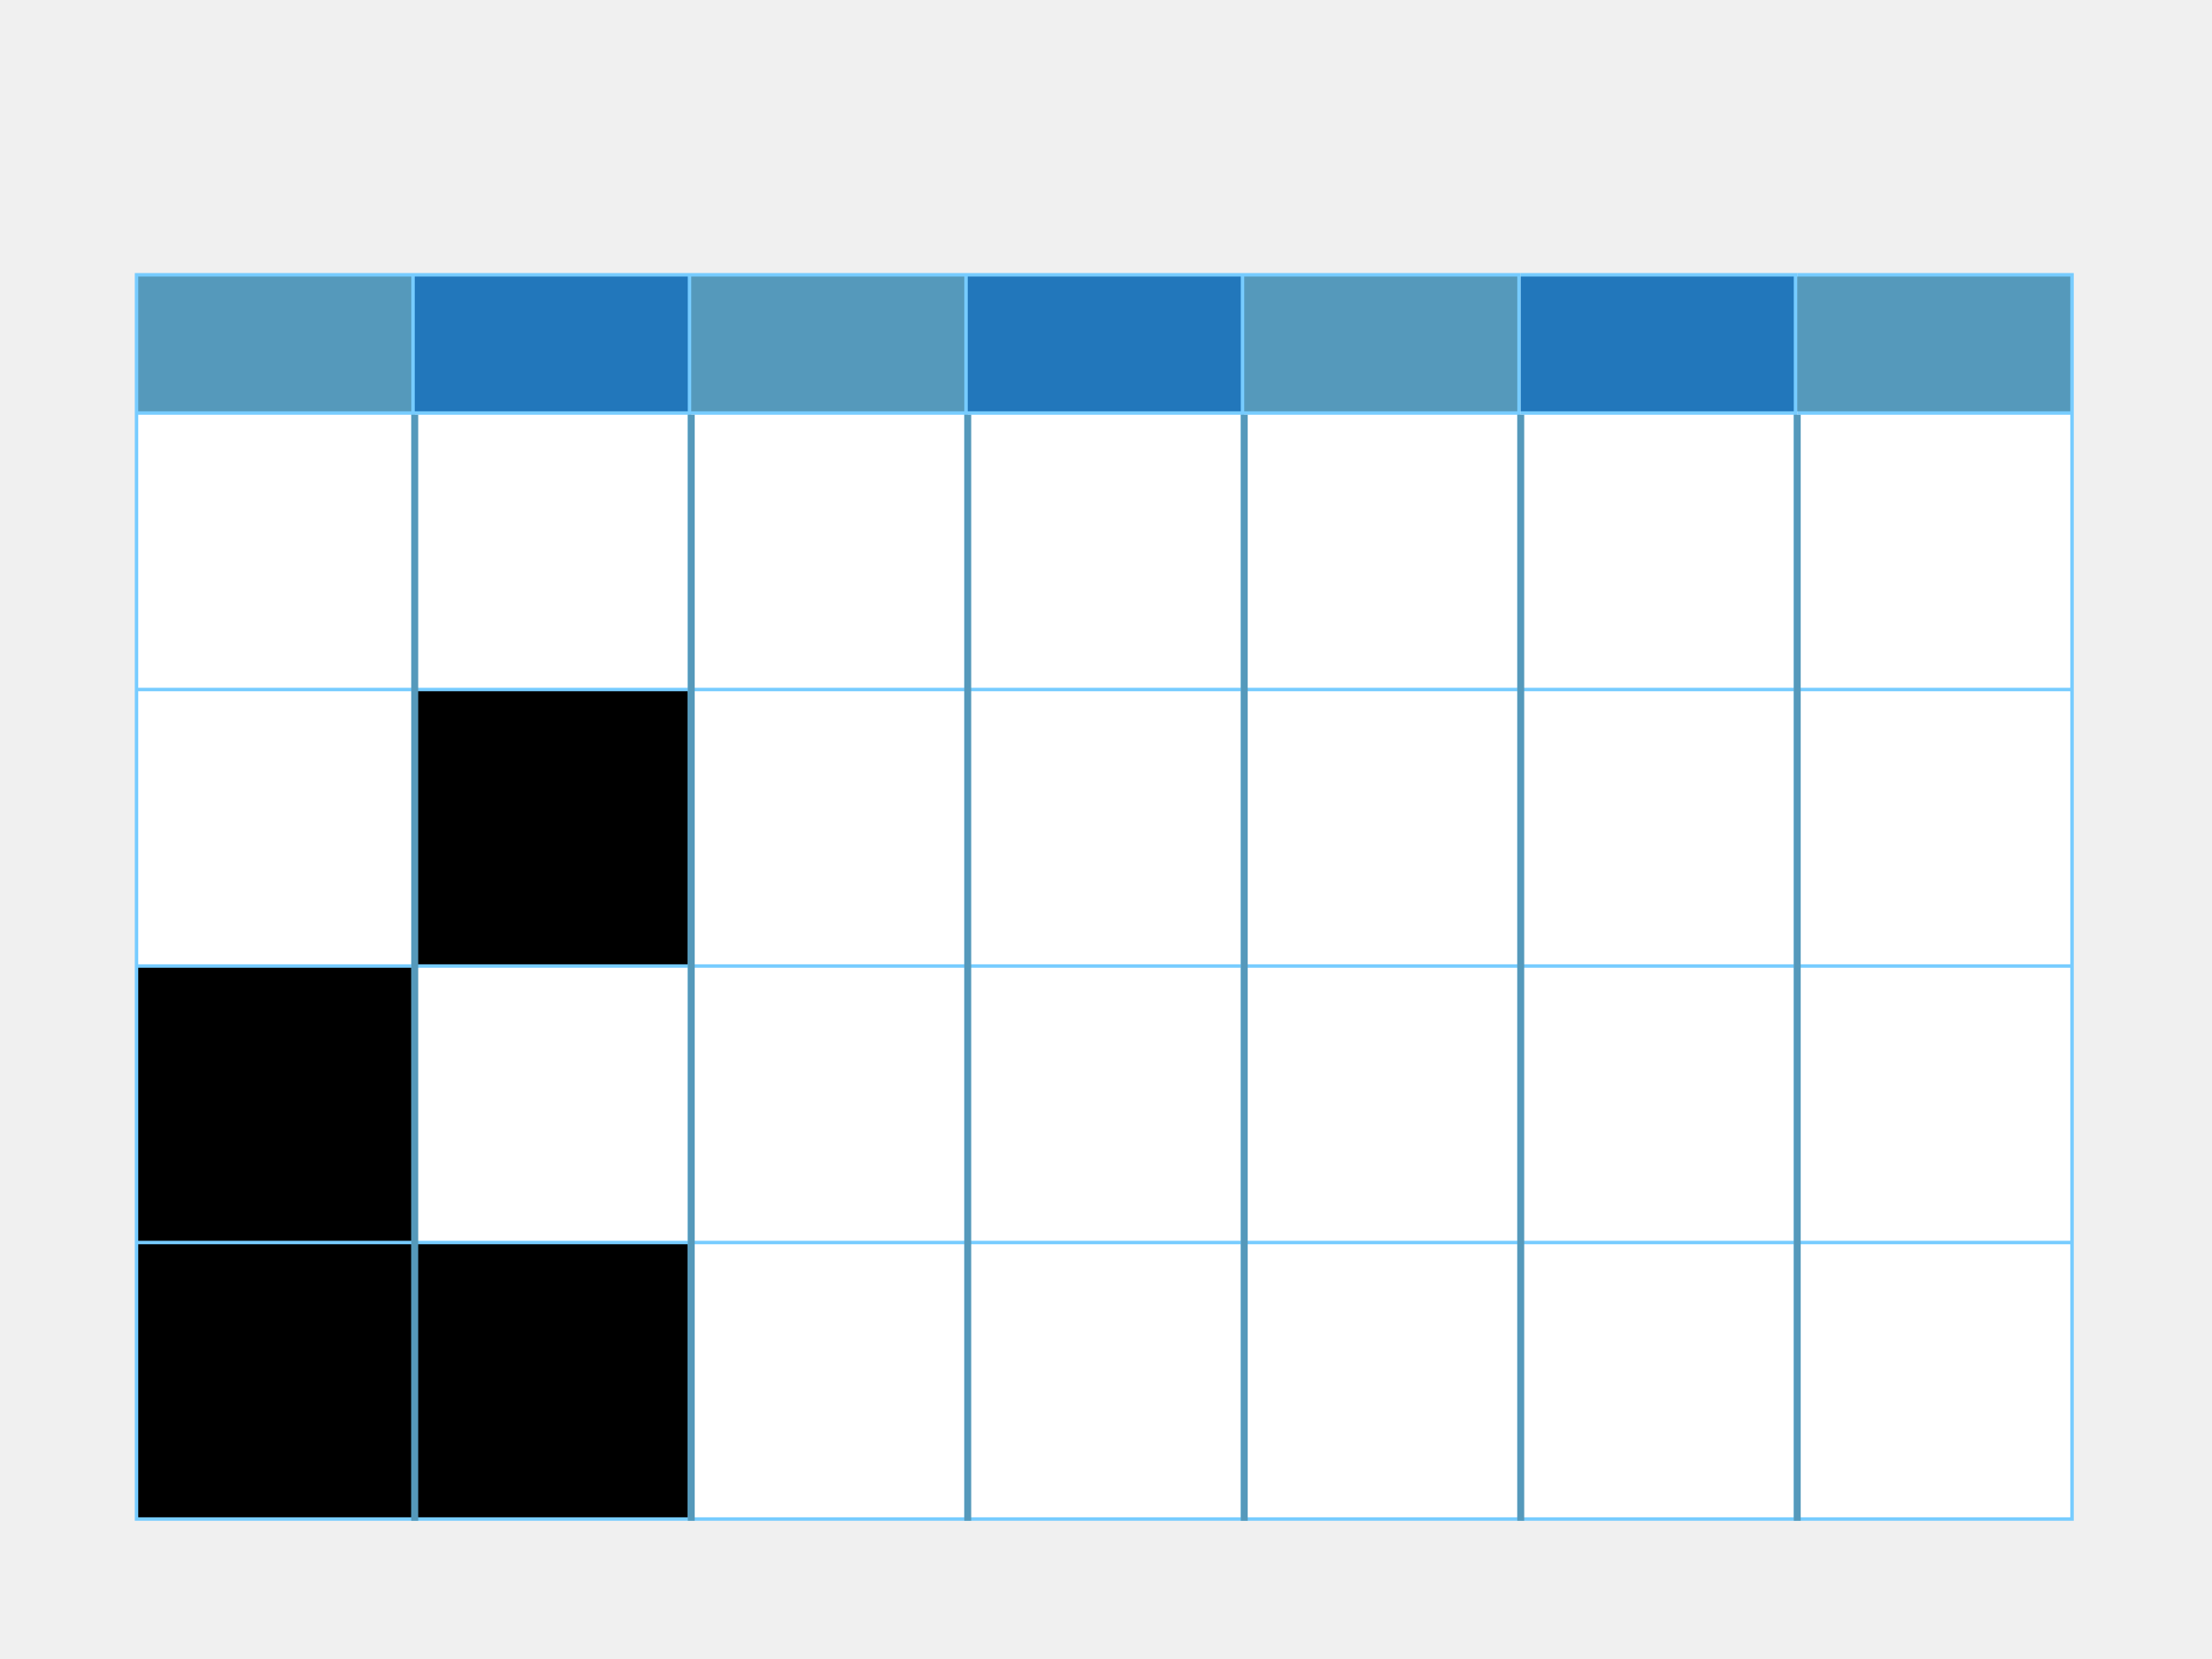
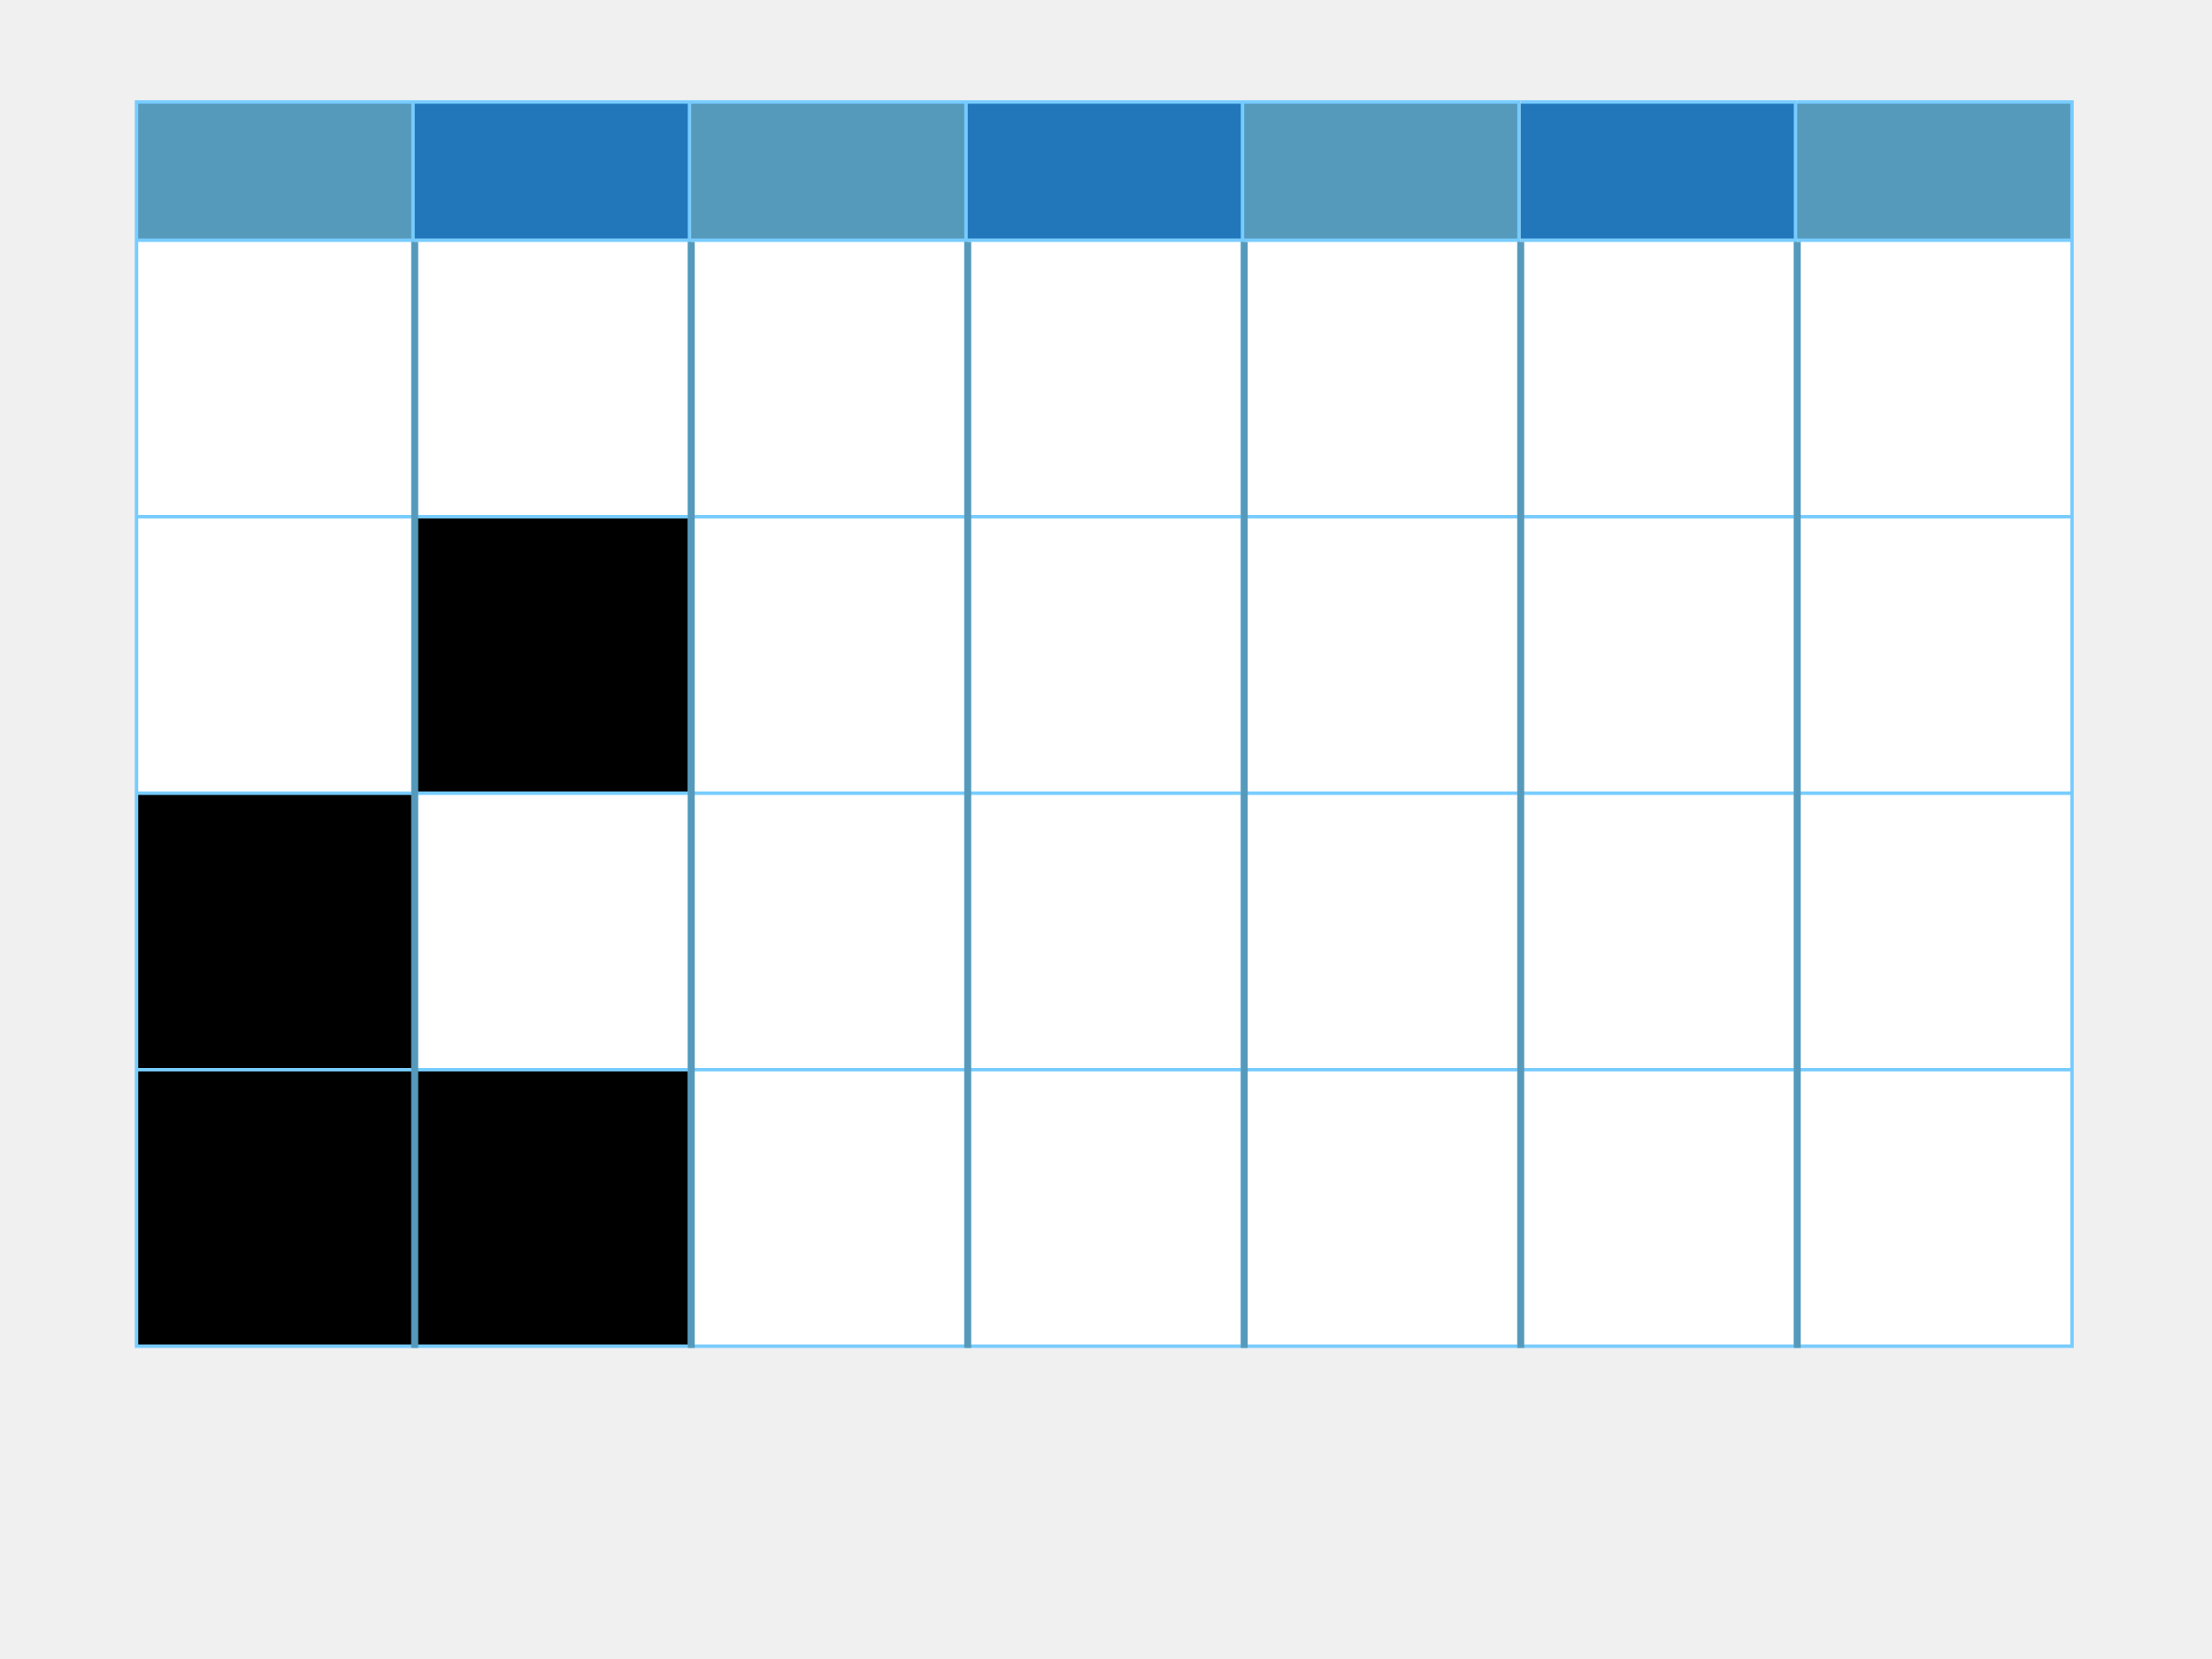
<svg xmlns="http://www.w3.org/2000/svg" version="1.0" width="100%" height="100%" viewBox="0 0 640 480" title="0 0 640 480" id="paint">
  <defs id="defs2385">
    <style type="text/css">
        .c0         { fill:white !important; cursor:pointer; }
        .c1         { fill:black !important; cursor:pointer; }

        .a          { fill:white; cursor:pointer; }
        .w          { fill:red !important; }
        .s          { fill:#225588 !important;}
        .bg1        { fill:#5599BB; }
        .bg2        { fill:#2277BB; }
        .bg3        { fill:#77CCFF; }
        .bg4        { fill:#AAEEFF; }
        .bg5        { stroke:#5599BB; stroke-width:2px; }

        .bg6        { fill:none; stroke:#44FF66; stroke-width:6px;display:none; }

        .h06 #col06     { display:none; }
        .h06 #l05       { display:none; }
        .h07 #col07     { display:none; }
        .h07 #l06       { display:none; }

        .end.r01 #r01   { display:inline; }
        .end.r02 #r02   { display:inline; }
        .end.r03 #r03   { display:inline; }
        .end.r04 #r04   { display:inline; }
        .end.r05 #r05   { display:inline; }
        .end.r06 #r06   { display:inline; }
        .end.r07 #r07   { display:inline; }

        text        { font-size:20px;text-anchor:middle;fill:white;font-family:Courier;font-weight:bold; }
    </style>
  </defs>
-   <g id="canvas" transform="translate(40,80)">
+   <g id="canvas" transform="translate(40,30)">
    <rect x="-1" y="-1" width="401" height="361" class="bg3" />
    <rect x="0" y="0" width="79" height="39" class="bg1" id="l0" />
    <text y="30" transform="translate(40,0)" class="t" />
    <rect x="80" y="0" width="79" height="39" class="bg2" id="l1" />
    <text y="30" transform="translate(120,0)" class="t" />
    <rect x="160" y="0" width="79" height="39" class="bg1" id="l2" />
    <text y="30" transform="translate(200,0)" class="t" />
    <rect x="240" y="0" width="79" height="39" class="bg2" id="l3" />
    <text y="30" transform="translate(280,0)" class="t" />
    <rect x="320" y="0" width="79" height="39" class="bg1" id="l4" />
    <text y="30" transform="translate(360,0)" class="t" />
    <rect x="0" y="40" width="79" height="79" class="c0" />
    <rect x="0" y="120" width="79" height="79" class="c0" />
    <rect x="0" y="200" width="79" height="79" class="c1" />
    <rect x="0" y="280" width="79" height="79" class="c1" />
    <rect x="80" y="40" width="79" height="79" class="c0" />
    <rect x="80" y="120" width="79" height="79" class="c1" />
    <rect x="80" y="200" width="79" height="79" class="c0" />
    <rect x="80" y="280" width="79" height="79" class="c1" />
    <rect x="160" y="40" width="79" height="79" class="a" />
    <rect x="160" y="120" width="79" height="79" class="a" />
    <rect x="160" y="200" width="79" height="79" class="a" />
    <rect x="160" y="280" width="79" height="79" class="a" />
    <rect x="240" y="40" width="79" height="79" class="a" />
    <rect x="240" y="120" width="79" height="79" class="a" />
    <rect x="240" y="200" width="79" height="79" class="a" />
    <rect x="240" y="280" width="79" height="79" class="a" />
    <rect x="320" y="40" width="79" height="79" class="a" />
    <rect x="320" y="120" width="79" height="79" class="a" />
    <rect x="320" y="200" width="79" height="79" class="a" />
    <rect x="320" y="280" width="79" height="79" class="a" />
    <g id="col06">
      <rect x="400" y="-1" width="80" height="361" class="bg3" />
      <rect x="400" y="0" width="79" height="39" class="bg2" id="l5" />
      <text y="30" transform="translate(440,0)" class="t" />
      <rect x="400" y="40" width="79" height="79" class="a" />
      <rect x="400" y="120" width="79" height="79" class="a" />
      <rect x="400" y="200" width="79" height="79" class="a" />
      <rect x="400" y="280" width="79" height="79" class="a" />
    </g>
    <g id="col07">
      <rect x="480" y="-1" width="80" height="361" class="bg3" />
      <rect x="480" y="0" width="79" height="39" class="bg1" id="l6" />
      <text y="30" transform="translate(520,0)" class="t" />
      <rect x="480" y="40" width="79" height="79" class="a" />
      <rect x="480" y="120" width="79" height="79" class="a" />
      <rect x="480" y="200" width="79" height="79" class="a" />
      <rect x="480" y="280" width="79" height="79" class="a" />
    </g>
    <line x1="80" y1="40" x2="80" y2="360" class="bg5" id="l01" />
    <line x1="160" y1="40" x2="160" y2="360" class="bg5" id="l02" />
    <line x1="240" y1="40" x2="240" y2="360" class="bg5" id="l03" />
    <line x1="320" y1="40" x2="320" y2="360" class="bg5" id="l04" />
    <line x1="400" y1="40" x2="400" y2="360" class="bg5" id="l05" />
    <line x1="480" y1="40" x2="480" y2="360" class="bg5" id="l06" />
    <rect x="-10" y="-10" width="100" height="380" class="bg6" id="r01" />
    <rect x="70" y="-10" width="100" height="380" class="bg6" id="r02" />
    <rect x="150" y="-10" width="100" height="380" class="bg6" id="r03" />
    <rect x="230" y="-10" width="100" height="380" class="bg6" id="r04" />
    <rect x="310" y="-10" width="100" height="380" class="bg6" id="r05" />
    <rect x="390" y="-10" width="100" height="380" class="bg6" id="r06" />
    <rect x="470" y="-10" width="100" height="380" class="bg6" id="r07" />
  </g>
</svg>
